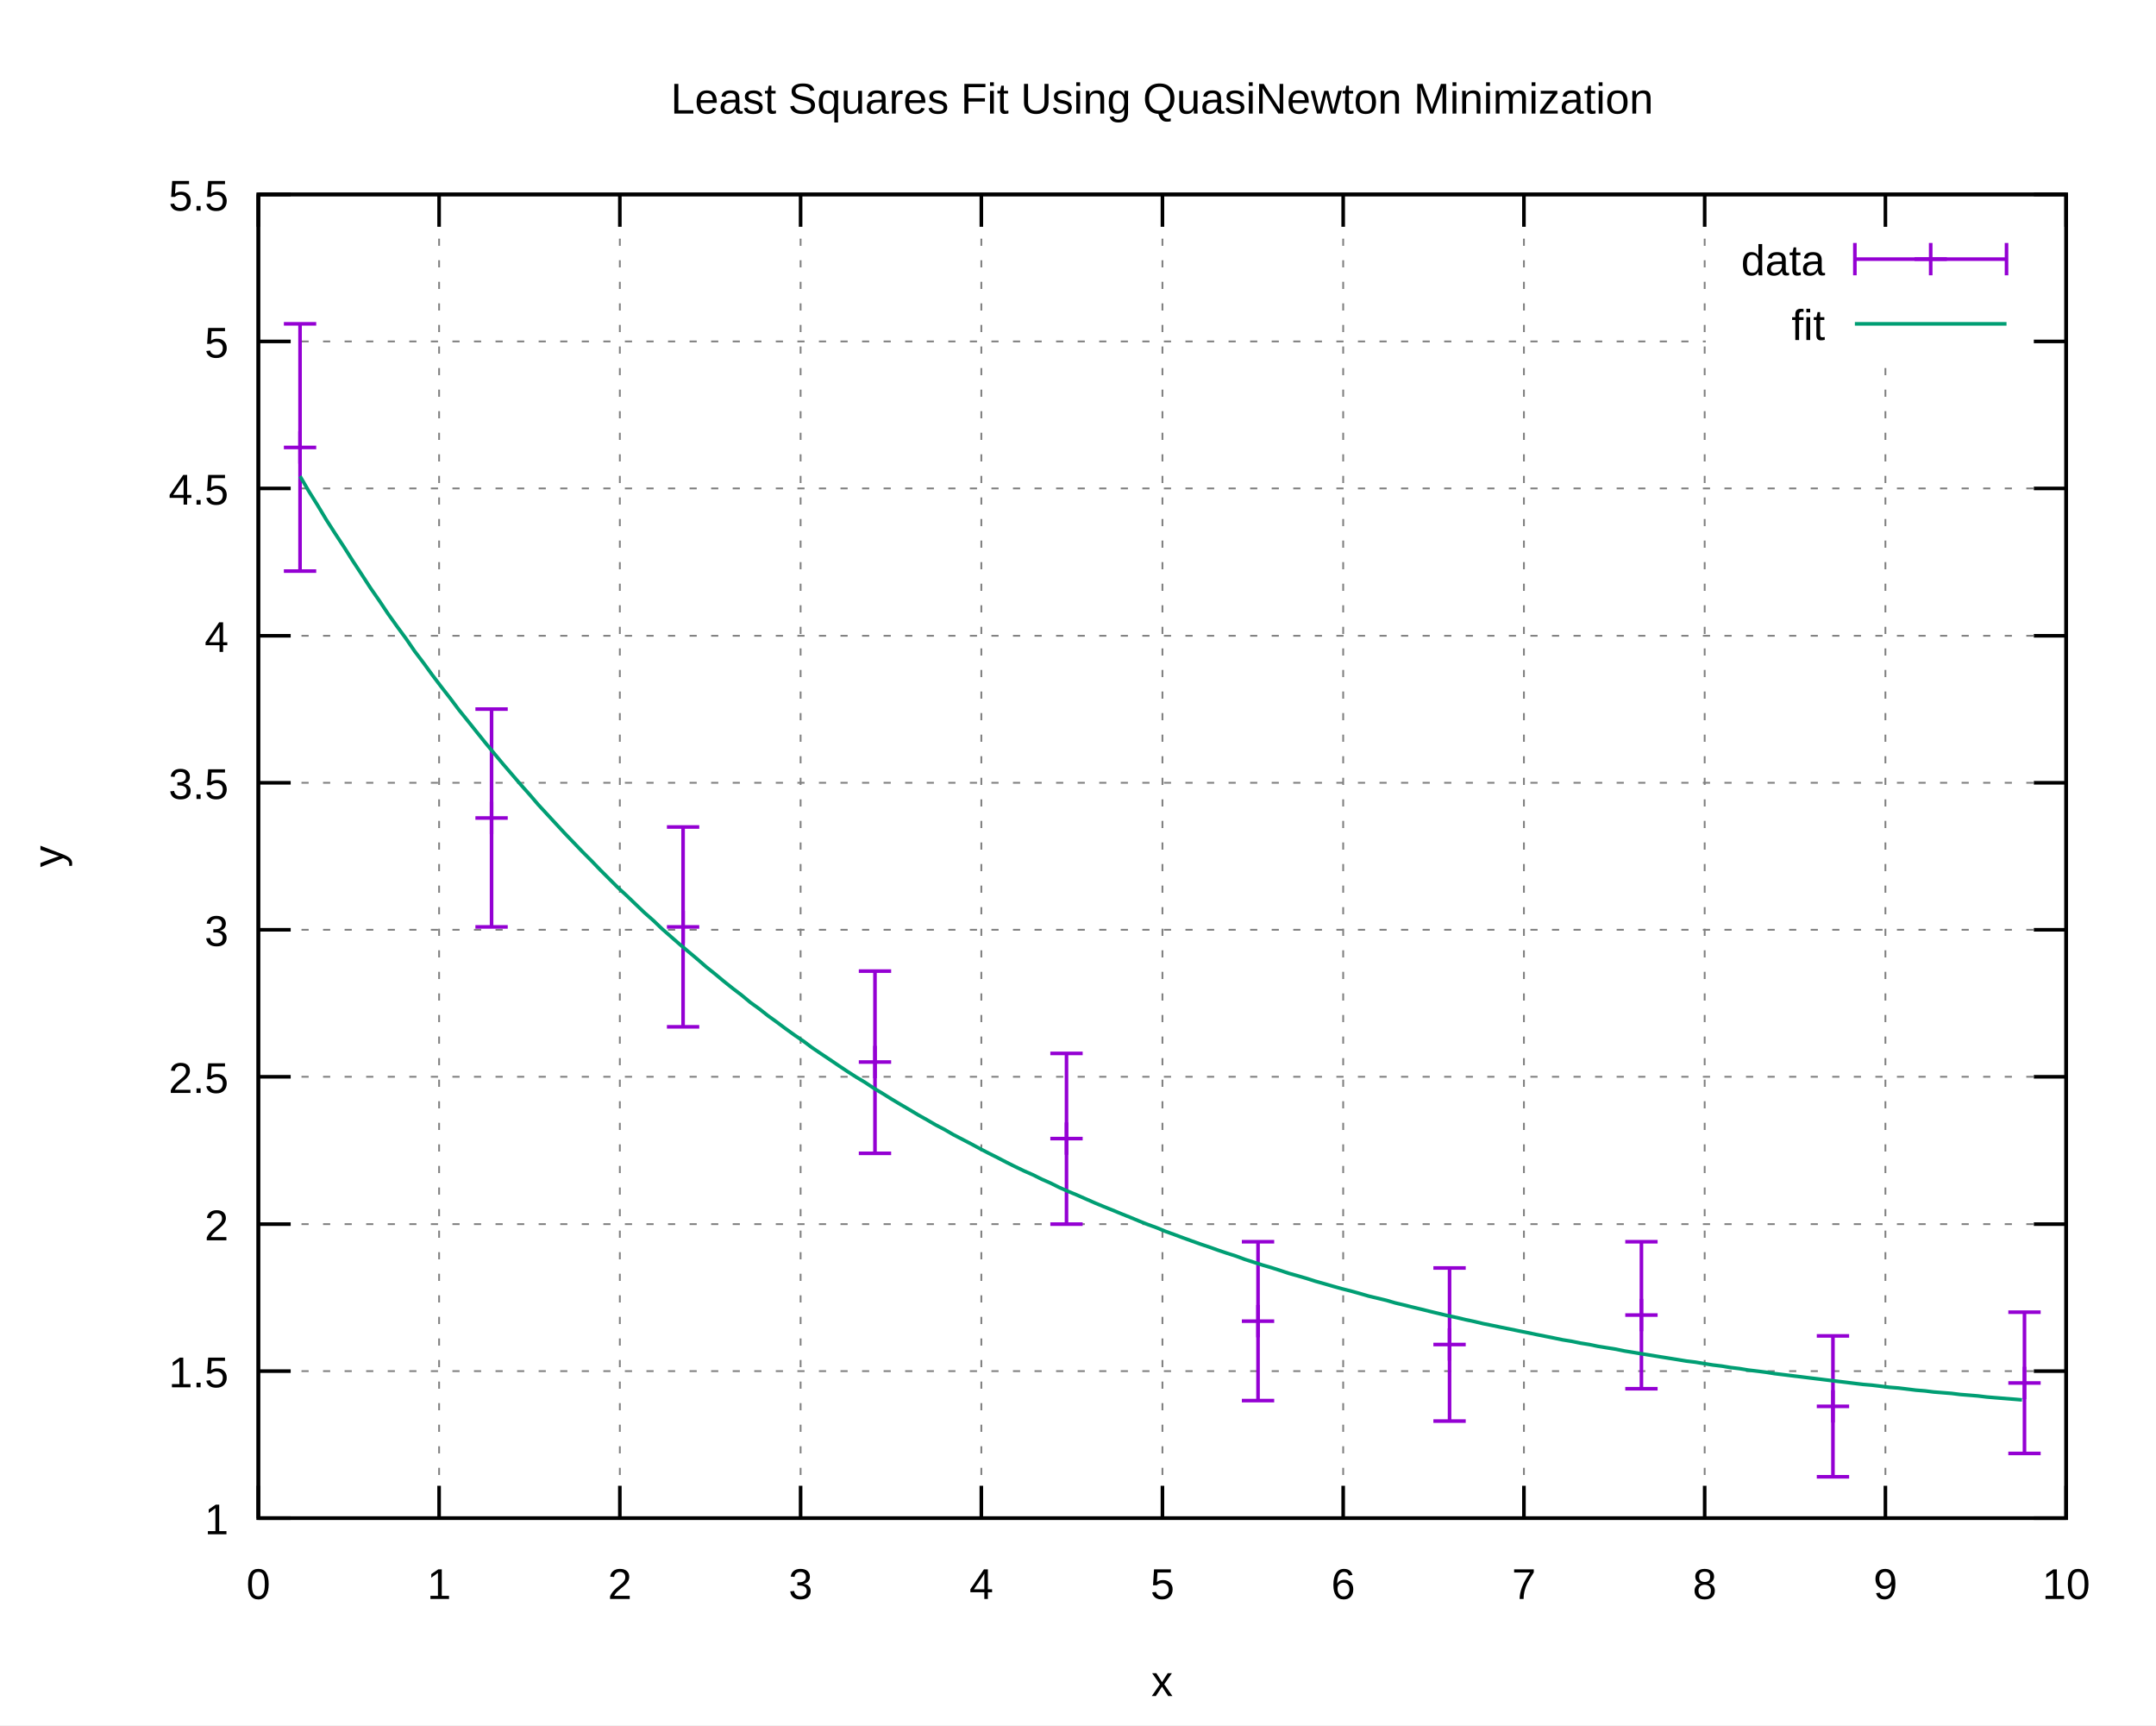
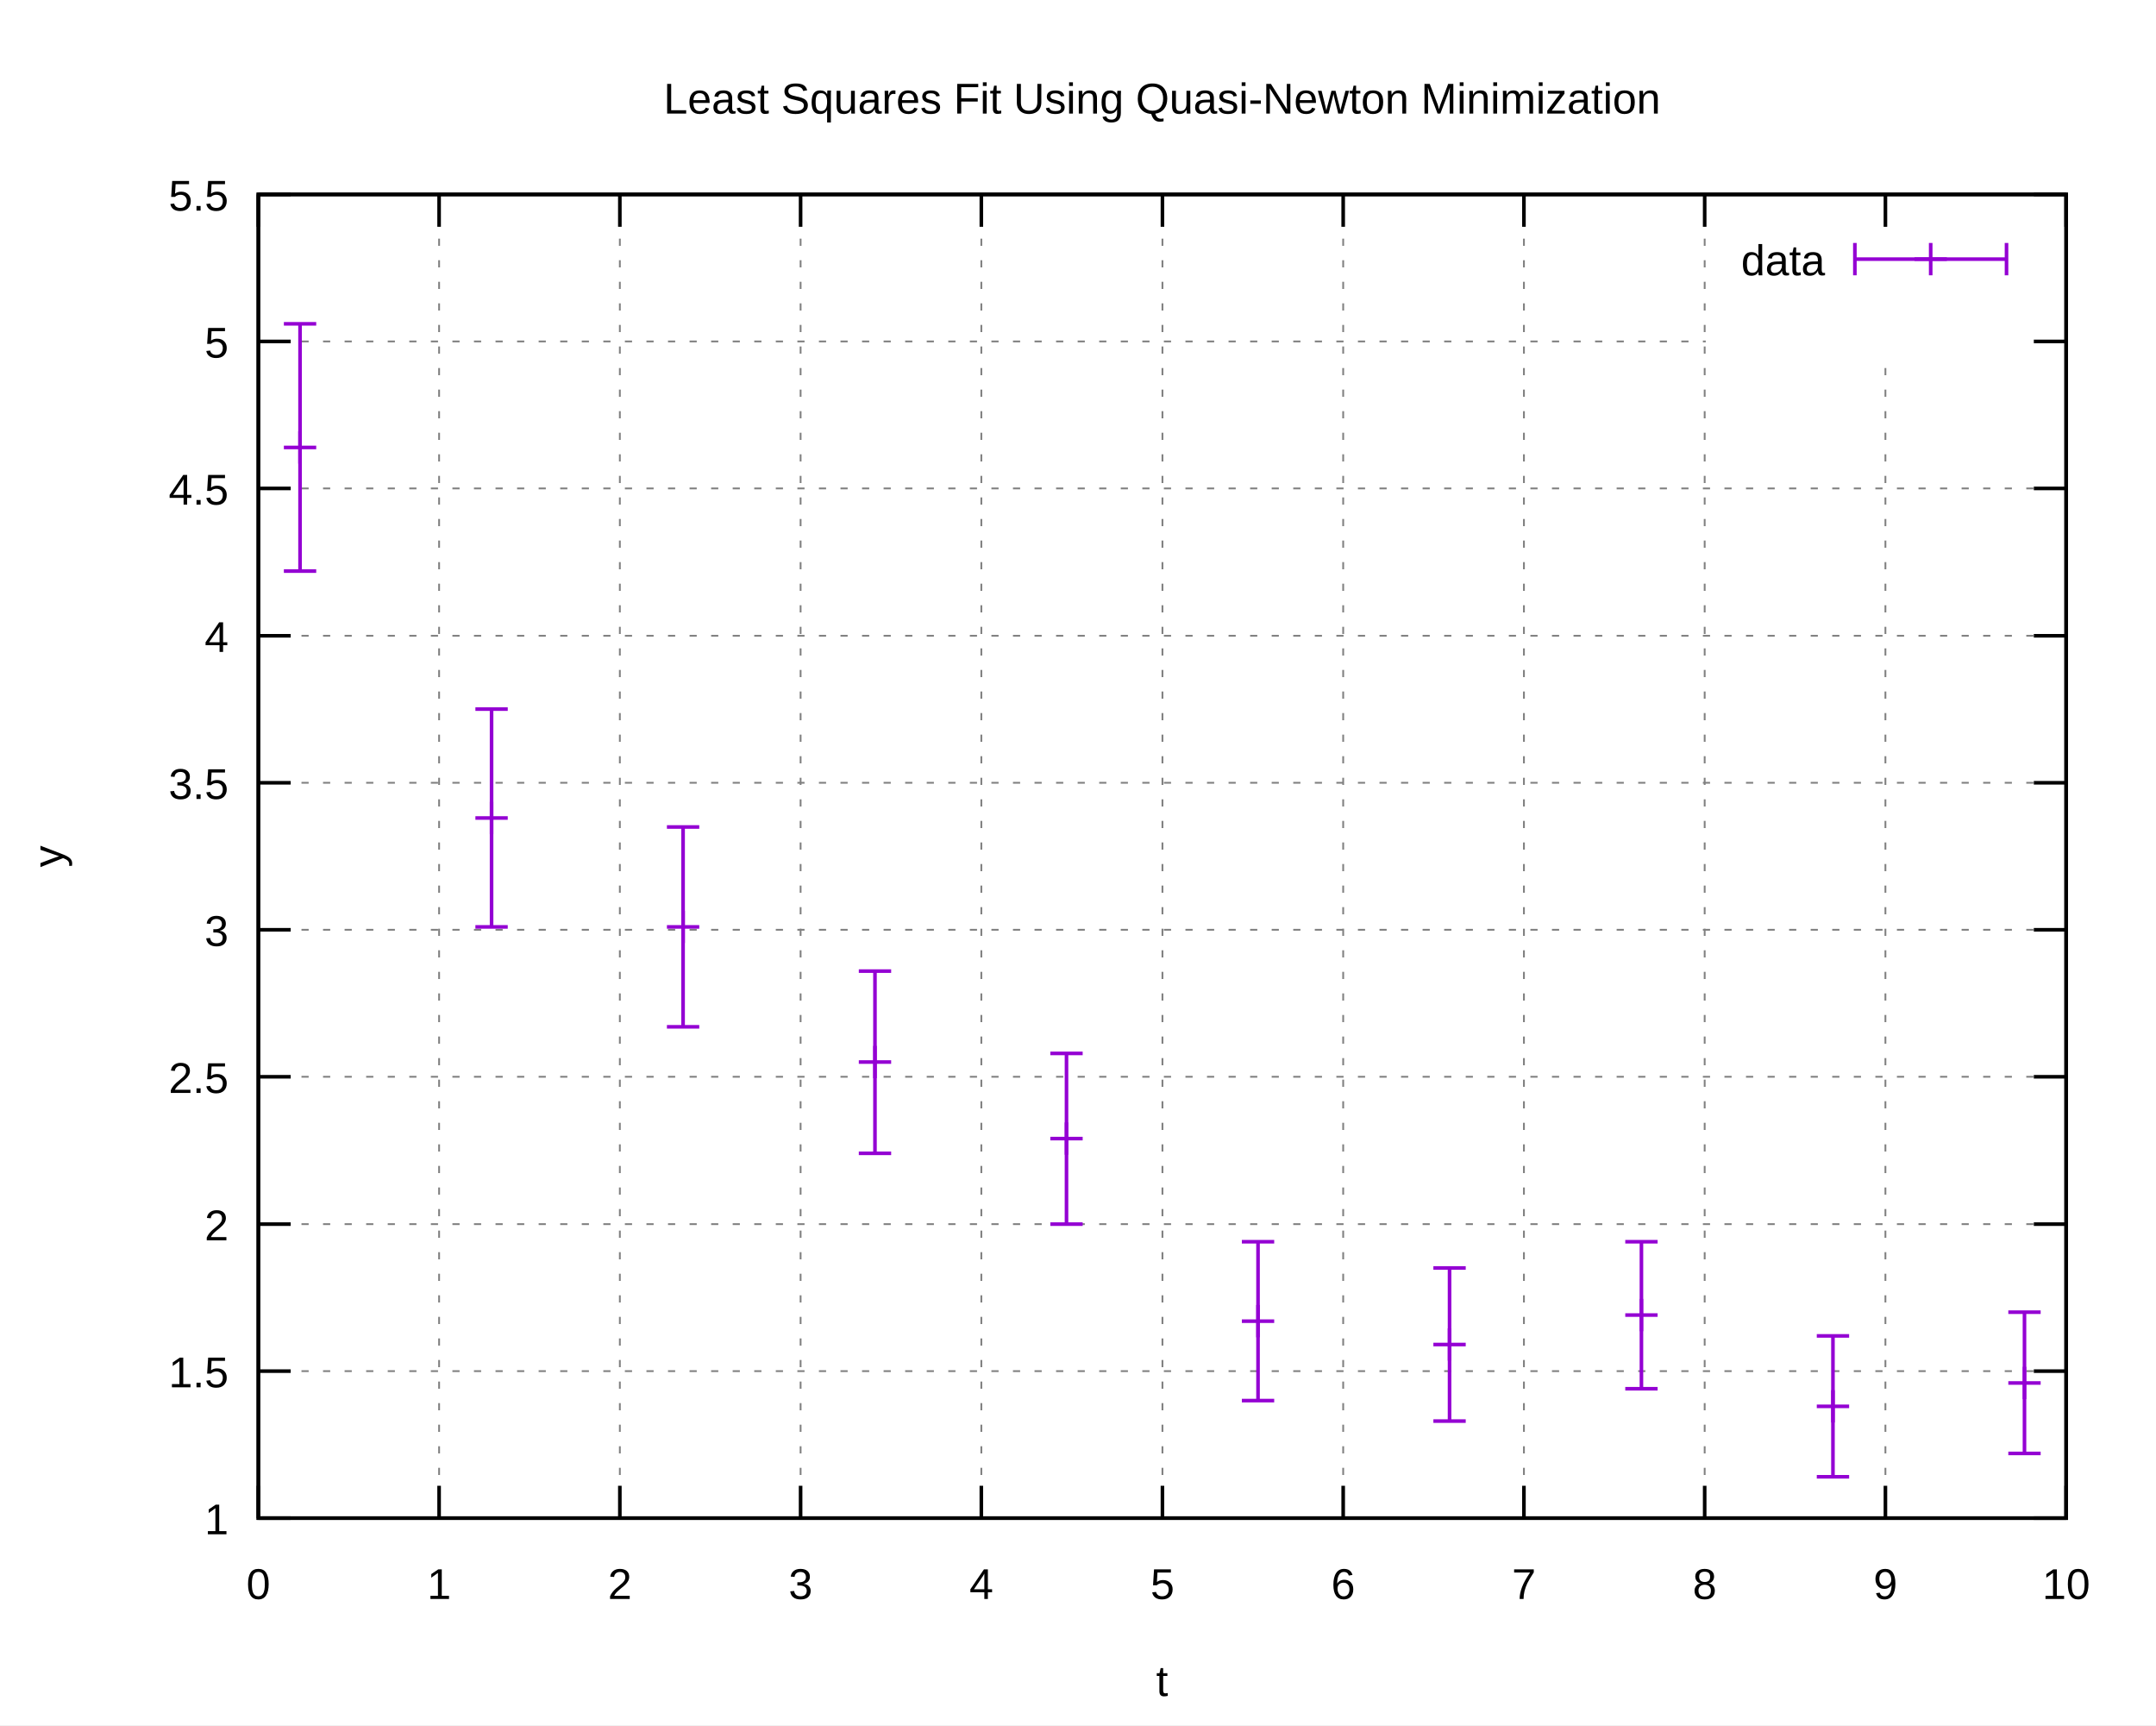
<svg xmlns="http://www.w3.org/2000/svg" xmlns:xlink="http://www.w3.org/1999/xlink" width="600" height="480" viewBox="0 0 600 480">
  <g id="gnuplot_canvas">
    <rect x="0" y="0" width="600" height="480" fill="#ffffff" />
    <defs>
      <circle id="gpDot" r="0.5" stroke-width="0.5" />
      <path id="gpPt0" stroke-width="0.222" stroke="currentColor" d="M-1,0 h2 M0,-1 v2" />
      <path id="gpPt1" stroke-width="0.222" stroke="currentColor" d="M-1,-1 L1,1 M1,-1 L-1,1" />
      <path id="gpPt2" stroke-width="0.222" stroke="currentColor" d="M-1,0 L1,0 M0,-1 L0,1 M-1,-1 L1,1 M-1,1 L1,-1" />
      <rect id="gpPt3" stroke-width="0.222" stroke="currentColor" x="-1" y="-1" width="2" height="2" />
      <rect id="gpPt4" stroke-width="0.222" stroke="currentColor" fill="currentColor" x="-1" y="-1" width="2" height="2" />
      <circle id="gpPt5" stroke-width="0.222" stroke="currentColor" cx="0" cy="0" r="1" />
      <use xlink:href="#gpPt5" id="gpPt6" fill="currentColor" stroke="none" />
      <path id="gpPt7" stroke-width="0.222" stroke="currentColor" d="M0,-1.33 L-1.33,0.67 L1.33,0.67 z" />
      <use xlink:href="#gpPt7" id="gpPt8" fill="currentColor" stroke="none" />
      <use xlink:href="#gpPt7" id="gpPt9" stroke="currentColor" transform="rotate(180)" />
      <use xlink:href="#gpPt9" id="gpPt10" fill="currentColor" stroke="none" />
      <use xlink:href="#gpPt3" id="gpPt11" stroke="currentColor" transform="rotate(45)" />
      <use xlink:href="#gpPt11" id="gpPt12" fill="currentColor" stroke="none" />
      <path id="gpPt13" stroke-width="0.222" stroke="currentColor" d="M0,1.330 L1.265,0.411 L0.782,-1.067 L-0.782,-1.076 L-1.265,0.411 z" />
      <use xlink:href="#gpPt13" id="gpPt14" fill="currentColor" stroke="none" />
      <filter id="textbox" filterUnits="objectBoundingBox" x="0" y="0" height="1" width="1">
        <feFlood flood-color="#FFFFFF" flood-opacity="1" result="bgnd" />
        <feComposite in="SourceGraphic" in2="bgnd" operator="atop" />
      </filter>
      <filter id="greybox" filterUnits="objectBoundingBox" x="0" y="0" height="1" width="1">
        <feFlood flood-color="lightgrey" flood-opacity="1" result="grey" />
        <feComposite in="SourceGraphic" in2="grey" operator="atop" />
      </filter>
    </defs>
    <g fill="none" color="#FFFFFF" stroke="currentColor" stroke-width="1.00" stroke-linecap="butt" stroke-linejoin="miter">
</g>
    <g fill="none" color="black" stroke="currentColor" stroke-width="1.00" stroke-linecap="butt" stroke-linejoin="miter">
</g>
    <g fill="none" color="black" stroke="black" stroke-width="0.50" stroke-linecap="butt" stroke-linejoin="miter">
</g>
    <g fill="none" color="gray" stroke="currentColor" stroke-width="0.50" stroke-linecap="butt" stroke-linejoin="miter">
      <path stroke="gray" stroke-dasharray="2,4" class="gridline" d="M71.9,422.4 L575.0,422.4  " />
    </g>
    <g fill="none" color="gray" stroke="gray" stroke-width="1.00" stroke-linecap="butt" stroke-linejoin="miter">
</g>
    <g fill="none" color="black" stroke="currentColor" stroke-width="1.00" stroke-linecap="butt" stroke-linejoin="miter">
      <path stroke="black" d="M71.9,422.4 L80.9,422.4 M575.0,422.4 L566.0,422.4  " />
      <g transform="translate(63.6,426.9)" stroke="none" fill="black" font-family="Arial" font-size="12.00" text-anchor="end">
        <text>
          <tspan font-family="Arial"> 1</tspan>
        </text>
      </g>
    </g>
    <g fill="none" color="black" stroke="currentColor" stroke-width="1.00" stroke-linecap="butt" stroke-linejoin="miter">
</g>
    <g fill="none" color="black" stroke="black" stroke-width="0.50" stroke-linecap="butt" stroke-linejoin="miter">
</g>
    <g fill="none" color="gray" stroke="currentColor" stroke-width="0.50" stroke-linecap="butt" stroke-linejoin="miter">
      <path stroke="gray" stroke-dasharray="2,4" class="gridline" d="M71.9,381.5 L575.0,381.5  " />
    </g>
    <g fill="none" color="gray" stroke="gray" stroke-width="1.00" stroke-linecap="butt" stroke-linejoin="miter">
</g>
    <g fill="none" color="black" stroke="currentColor" stroke-width="1.00" stroke-linecap="butt" stroke-linejoin="miter">
      <path stroke="black" d="M71.9,381.5 L80.9,381.5 M575.0,381.5 L566.0,381.5  " />
      <g transform="translate(63.6,386.0)" stroke="none" fill="black" font-family="Arial" font-size="12.00" text-anchor="end">
        <text>
          <tspan font-family="Arial"> 1.5</tspan>
        </text>
      </g>
    </g>
    <g fill="none" color="black" stroke="currentColor" stroke-width="1.00" stroke-linecap="butt" stroke-linejoin="miter">
</g>
    <g fill="none" color="black" stroke="black" stroke-width="0.50" stroke-linecap="butt" stroke-linejoin="miter">
</g>
    <g fill="none" color="gray" stroke="currentColor" stroke-width="0.50" stroke-linecap="butt" stroke-linejoin="miter">
      <path stroke="gray" stroke-dasharray="2,4" class="gridline" d="M71.9,340.6 L575.0,340.6  " />
    </g>
    <g fill="none" color="gray" stroke="gray" stroke-width="1.00" stroke-linecap="butt" stroke-linejoin="miter">
</g>
    <g fill="none" color="black" stroke="currentColor" stroke-width="1.00" stroke-linecap="butt" stroke-linejoin="miter">
      <path stroke="black" d="M71.9,340.6 L80.9,340.6 M575.0,340.6 L566.0,340.6  " />
      <g transform="translate(63.6,345.1)" stroke="none" fill="black" font-family="Arial" font-size="12.00" text-anchor="end">
        <text>
          <tspan font-family="Arial"> 2</tspan>
        </text>
      </g>
    </g>
    <g fill="none" color="black" stroke="currentColor" stroke-width="1.00" stroke-linecap="butt" stroke-linejoin="miter">
</g>
    <g fill="none" color="black" stroke="black" stroke-width="0.50" stroke-linecap="butt" stroke-linejoin="miter">
</g>
    <g fill="none" color="gray" stroke="currentColor" stroke-width="0.50" stroke-linecap="butt" stroke-linejoin="miter">
      <path stroke="gray" stroke-dasharray="2,4" class="gridline" d="M71.9,299.6 L575.0,299.6  " />
    </g>
    <g fill="none" color="gray" stroke="gray" stroke-width="1.00" stroke-linecap="butt" stroke-linejoin="miter">
</g>
    <g fill="none" color="black" stroke="currentColor" stroke-width="1.00" stroke-linecap="butt" stroke-linejoin="miter">
      <path stroke="black" d="M71.9,299.6 L80.9,299.6 M575.0,299.6 L566.0,299.6  " />
      <g transform="translate(63.6,304.1)" stroke="none" fill="black" font-family="Arial" font-size="12.00" text-anchor="end">
        <text>
          <tspan font-family="Arial"> 2.5</tspan>
        </text>
      </g>
    </g>
    <g fill="none" color="black" stroke="currentColor" stroke-width="1.00" stroke-linecap="butt" stroke-linejoin="miter">
</g>
    <g fill="none" color="black" stroke="black" stroke-width="0.50" stroke-linecap="butt" stroke-linejoin="miter">
</g>
    <g fill="none" color="gray" stroke="currentColor" stroke-width="0.50" stroke-linecap="butt" stroke-linejoin="miter">
      <path stroke="gray" stroke-dasharray="2,4" class="gridline" d="M71.9,258.7 L575.0,258.7  " />
    </g>
    <g fill="none" color="gray" stroke="gray" stroke-width="1.00" stroke-linecap="butt" stroke-linejoin="miter">
</g>
    <g fill="none" color="black" stroke="currentColor" stroke-width="1.00" stroke-linecap="butt" stroke-linejoin="miter">
      <path stroke="black" d="M71.9,258.7 L80.9,258.7 M575.0,258.7 L566.0,258.7  " />
      <g transform="translate(63.6,263.2)" stroke="none" fill="black" font-family="Arial" font-size="12.00" text-anchor="end">
        <text>
          <tspan font-family="Arial"> 3</tspan>
        </text>
      </g>
    </g>
    <g fill="none" color="black" stroke="currentColor" stroke-width="1.00" stroke-linecap="butt" stroke-linejoin="miter">
</g>
    <g fill="none" color="black" stroke="black" stroke-width="0.50" stroke-linecap="butt" stroke-linejoin="miter">
</g>
    <g fill="none" color="gray" stroke="currentColor" stroke-width="0.50" stroke-linecap="butt" stroke-linejoin="miter">
      <path stroke="gray" stroke-dasharray="2,4" class="gridline" d="M71.9,217.8 L575.0,217.8  " />
    </g>
    <g fill="none" color="gray" stroke="gray" stroke-width="1.00" stroke-linecap="butt" stroke-linejoin="miter">
</g>
    <g fill="none" color="black" stroke="currentColor" stroke-width="1.00" stroke-linecap="butt" stroke-linejoin="miter">
      <path stroke="black" d="M71.9,217.8 L80.9,217.8 M575.0,217.8 L566.0,217.8  " />
      <g transform="translate(63.6,222.3)" stroke="none" fill="black" font-family="Arial" font-size="12.00" text-anchor="end">
        <text>
          <tspan font-family="Arial"> 3.5</tspan>
        </text>
      </g>
    </g>
    <g fill="none" color="black" stroke="currentColor" stroke-width="1.00" stroke-linecap="butt" stroke-linejoin="miter">
</g>
    <g fill="none" color="black" stroke="black" stroke-width="0.50" stroke-linecap="butt" stroke-linejoin="miter">
</g>
    <g fill="none" color="gray" stroke="currentColor" stroke-width="0.50" stroke-linecap="butt" stroke-linejoin="miter">
      <path stroke="gray" stroke-dasharray="2,4" class="gridline" d="M71.9,176.9 L575.0,176.9  " />
    </g>
    <g fill="none" color="gray" stroke="gray" stroke-width="1.00" stroke-linecap="butt" stroke-linejoin="miter">
</g>
    <g fill="none" color="black" stroke="currentColor" stroke-width="1.00" stroke-linecap="butt" stroke-linejoin="miter">
      <path stroke="black" d="M71.9,176.9 L80.9,176.9 M575.0,176.9 L566.0,176.9  " />
      <g transform="translate(63.6,181.4)" stroke="none" fill="black" font-family="Arial" font-size="12.00" text-anchor="end">
        <text>
          <tspan font-family="Arial"> 4</tspan>
        </text>
      </g>
    </g>
    <g fill="none" color="black" stroke="currentColor" stroke-width="1.00" stroke-linecap="butt" stroke-linejoin="miter">
</g>
    <g fill="none" color="black" stroke="black" stroke-width="0.50" stroke-linecap="butt" stroke-linejoin="miter">
</g>
    <g fill="none" color="gray" stroke="currentColor" stroke-width="0.50" stroke-linecap="butt" stroke-linejoin="miter">
      <path stroke="gray" stroke-dasharray="2,4" class="gridline" d="M71.9,135.9 L575.0,135.9  " />
    </g>
    <g fill="none" color="gray" stroke="gray" stroke-width="1.00" stroke-linecap="butt" stroke-linejoin="miter">
</g>
    <g fill="none" color="black" stroke="currentColor" stroke-width="1.00" stroke-linecap="butt" stroke-linejoin="miter">
      <path stroke="black" d="M71.9,135.9 L80.9,135.9 M575.0,135.9 L566.0,135.9  " />
      <g transform="translate(63.6,140.4)" stroke="none" fill="black" font-family="Arial" font-size="12.00" text-anchor="end">
        <text>
          <tspan font-family="Arial"> 4.5</tspan>
        </text>
      </g>
    </g>
    <g fill="none" color="black" stroke="currentColor" stroke-width="1.00" stroke-linecap="butt" stroke-linejoin="miter">
</g>
    <g fill="none" color="black" stroke="black" stroke-width="0.50" stroke-linecap="butt" stroke-linejoin="miter">
</g>
    <g fill="none" color="gray" stroke="currentColor" stroke-width="0.50" stroke-linecap="butt" stroke-linejoin="miter">
      <path stroke="gray" stroke-dasharray="2,4" class="gridline" d="M71.9,95.0 L474.7,95.0 M566.7,95.0 L575.0,95.0  " />
    </g>
    <g fill="none" color="gray" stroke="gray" stroke-width="1.00" stroke-linecap="butt" stroke-linejoin="miter">
</g>
    <g fill="none" color="black" stroke="currentColor" stroke-width="1.00" stroke-linecap="butt" stroke-linejoin="miter">
      <path stroke="black" d="M71.9,95.0 L80.9,95.0 M575.0,95.0 L566.0,95.0  " />
      <g transform="translate(63.6,99.5)" stroke="none" fill="black" font-family="Arial" font-size="12.00" text-anchor="end">
        <text>
          <tspan font-family="Arial"> 5</tspan>
        </text>
      </g>
    </g>
    <g fill="none" color="black" stroke="currentColor" stroke-width="1.00" stroke-linecap="butt" stroke-linejoin="miter">
</g>
    <g fill="none" color="black" stroke="black" stroke-width="0.50" stroke-linecap="butt" stroke-linejoin="miter">
</g>
    <g fill="none" color="gray" stroke="currentColor" stroke-width="0.50" stroke-linecap="butt" stroke-linejoin="miter">
      <path stroke="gray" stroke-dasharray="2,4" class="gridline" d="M71.9,54.1 L575.0,54.1  " />
    </g>
    <g fill="none" color="gray" stroke="gray" stroke-width="1.00" stroke-linecap="butt" stroke-linejoin="miter">
</g>
    <g fill="none" color="black" stroke="currentColor" stroke-width="1.00" stroke-linecap="butt" stroke-linejoin="miter">
      <path stroke="black" d="M71.9,54.1 L80.9,54.1 M575.0,54.1 L566.0,54.1  " />
      <g transform="translate(63.6,58.6)" stroke="none" fill="black" font-family="Arial" font-size="12.00" text-anchor="end">
        <text>
          <tspan font-family="Arial"> 5.5</tspan>
        </text>
      </g>
    </g>
    <g fill="none" color="black" stroke="currentColor" stroke-width="1.00" stroke-linecap="butt" stroke-linejoin="miter">
</g>
    <g fill="none" color="black" stroke="black" stroke-width="0.50" stroke-linecap="butt" stroke-linejoin="miter">
</g>
    <g fill="none" color="gray" stroke="currentColor" stroke-width="0.50" stroke-linecap="butt" stroke-linejoin="miter">
      <path stroke="gray" stroke-dasharray="2,4" class="gridline" d="M71.9,422.4 L71.9,54.1  " />
    </g>
    <g fill="none" color="gray" stroke="gray" stroke-width="1.00" stroke-linecap="butt" stroke-linejoin="miter">
</g>
    <g fill="none" color="black" stroke="currentColor" stroke-width="1.00" stroke-linecap="butt" stroke-linejoin="miter">
      <path stroke="black" d="M71.9,422.4 L71.9,413.4 M71.9,54.1 L71.9,63.1  " />
      <g transform="translate(71.9,444.9)" stroke="none" fill="black" font-family="Arial" font-size="12.00" text-anchor="middle">
        <text>
          <tspan font-family="Arial"> 0</tspan>
        </text>
      </g>
    </g>
    <g fill="none" color="black" stroke="currentColor" stroke-width="1.00" stroke-linecap="butt" stroke-linejoin="miter">
</g>
    <g fill="none" color="black" stroke="black" stroke-width="0.50" stroke-linecap="butt" stroke-linejoin="miter">
</g>
    <g fill="none" color="gray" stroke="currentColor" stroke-width="0.50" stroke-linecap="butt" stroke-linejoin="miter">
      <path stroke="gray" stroke-dasharray="2,4" class="gridline" d="M122.2,422.4 L122.2,54.1  " />
    </g>
    <g fill="none" color="gray" stroke="gray" stroke-width="1.00" stroke-linecap="butt" stroke-linejoin="miter">
</g>
    <g fill="none" color="black" stroke="currentColor" stroke-width="1.00" stroke-linecap="butt" stroke-linejoin="miter">
      <path stroke="black" d="M122.2,422.4 L122.2,413.4 M122.2,54.1 L122.2,63.1  " />
      <g transform="translate(122.2,444.9)" stroke="none" fill="black" font-family="Arial" font-size="12.00" text-anchor="middle">
        <text>
          <tspan font-family="Arial"> 1</tspan>
        </text>
      </g>
    </g>
    <g fill="none" color="black" stroke="currentColor" stroke-width="1.00" stroke-linecap="butt" stroke-linejoin="miter">
</g>
    <g fill="none" color="black" stroke="black" stroke-width="0.50" stroke-linecap="butt" stroke-linejoin="miter">
</g>
    <g fill="none" color="gray" stroke="currentColor" stroke-width="0.50" stroke-linecap="butt" stroke-linejoin="miter">
      <path stroke="gray" stroke-dasharray="2,4" class="gridline" d="M172.5,422.4 L172.5,54.1  " />
    </g>
    <g fill="none" color="gray" stroke="gray" stroke-width="1.00" stroke-linecap="butt" stroke-linejoin="miter">
</g>
    <g fill="none" color="black" stroke="currentColor" stroke-width="1.00" stroke-linecap="butt" stroke-linejoin="miter">
      <path stroke="black" d="M172.5,422.4 L172.5,413.4 M172.5,54.1 L172.5,63.1  " />
      <g transform="translate(172.5,444.9)" stroke="none" fill="black" font-family="Arial" font-size="12.00" text-anchor="middle">
        <text>
          <tspan font-family="Arial"> 2</tspan>
        </text>
      </g>
    </g>
    <g fill="none" color="black" stroke="currentColor" stroke-width="1.00" stroke-linecap="butt" stroke-linejoin="miter">
</g>
    <g fill="none" color="black" stroke="black" stroke-width="0.50" stroke-linecap="butt" stroke-linejoin="miter">
</g>
    <g fill="none" color="gray" stroke="currentColor" stroke-width="0.50" stroke-linecap="butt" stroke-linejoin="miter">
      <path stroke="gray" stroke-dasharray="2,4" class="gridline" d="M222.8,422.4 L222.8,54.1  " />
    </g>
    <g fill="none" color="gray" stroke="gray" stroke-width="1.00" stroke-linecap="butt" stroke-linejoin="miter">
</g>
    <g fill="none" color="black" stroke="currentColor" stroke-width="1.00" stroke-linecap="butt" stroke-linejoin="miter">
      <path stroke="black" d="M222.8,422.4 L222.8,413.4 M222.8,54.1 L222.8,63.1  " />
      <g transform="translate(222.8,444.9)" stroke="none" fill="black" font-family="Arial" font-size="12.00" text-anchor="middle">
        <text>
          <tspan font-family="Arial"> 3</tspan>
        </text>
      </g>
    </g>
    <g fill="none" color="black" stroke="currentColor" stroke-width="1.00" stroke-linecap="butt" stroke-linejoin="miter">
</g>
    <g fill="none" color="black" stroke="black" stroke-width="0.50" stroke-linecap="butt" stroke-linejoin="miter">
</g>
    <g fill="none" color="gray" stroke="currentColor" stroke-width="0.50" stroke-linecap="butt" stroke-linejoin="miter">
      <path stroke="gray" stroke-dasharray="2,4" class="gridline" d="M273.1,422.4 L273.1,54.1  " />
    </g>
    <g fill="none" color="gray" stroke="gray" stroke-width="1.00" stroke-linecap="butt" stroke-linejoin="miter">
</g>
    <g fill="none" color="black" stroke="currentColor" stroke-width="1.00" stroke-linecap="butt" stroke-linejoin="miter">
      <path stroke="black" d="M273.1,422.4 L273.1,413.4 M273.1,54.1 L273.1,63.1  " />
      <g transform="translate(273.1,444.9)" stroke="none" fill="black" font-family="Arial" font-size="12.00" text-anchor="middle">
        <text>
          <tspan font-family="Arial"> 4</tspan>
        </text>
      </g>
    </g>
    <g fill="none" color="black" stroke="currentColor" stroke-width="1.00" stroke-linecap="butt" stroke-linejoin="miter">
</g>
    <g fill="none" color="black" stroke="black" stroke-width="0.50" stroke-linecap="butt" stroke-linejoin="miter">
</g>
    <g fill="none" color="gray" stroke="currentColor" stroke-width="0.50" stroke-linecap="butt" stroke-linejoin="miter">
      <path stroke="gray" stroke-dasharray="2,4" class="gridline" d="M323.5,422.4 L323.5,54.1  " />
    </g>
    <g fill="none" color="gray" stroke="gray" stroke-width="1.00" stroke-linecap="butt" stroke-linejoin="miter">
</g>
    <g fill="none" color="black" stroke="currentColor" stroke-width="1.00" stroke-linecap="butt" stroke-linejoin="miter">
      <path stroke="black" d="M323.5,422.4 L323.5,413.4 M323.5,54.1 L323.5,63.1  " />
      <g transform="translate(323.5,444.9)" stroke="none" fill="black" font-family="Arial" font-size="12.00" text-anchor="middle">
        <text>
          <tspan font-family="Arial"> 5</tspan>
        </text>
      </g>
    </g>
    <g fill="none" color="black" stroke="currentColor" stroke-width="1.00" stroke-linecap="butt" stroke-linejoin="miter">
</g>
    <g fill="none" color="black" stroke="black" stroke-width="0.50" stroke-linecap="butt" stroke-linejoin="miter">
</g>
    <g fill="none" color="gray" stroke="currentColor" stroke-width="0.50" stroke-linecap="butt" stroke-linejoin="miter">
      <path stroke="gray" stroke-dasharray="2,4" class="gridline" d="M373.8,422.4 L373.8,54.1  " />
    </g>
    <g fill="none" color="gray" stroke="gray" stroke-width="1.00" stroke-linecap="butt" stroke-linejoin="miter">
</g>
    <g fill="none" color="black" stroke="currentColor" stroke-width="1.00" stroke-linecap="butt" stroke-linejoin="miter">
      <path stroke="black" d="M373.8,422.4 L373.8,413.4 M373.8,54.1 L373.8,63.1  " />
      <g transform="translate(373.8,444.9)" stroke="none" fill="black" font-family="Arial" font-size="12.00" text-anchor="middle">
        <text>
          <tspan font-family="Arial"> 6</tspan>
        </text>
      </g>
    </g>
    <g fill="none" color="black" stroke="currentColor" stroke-width="1.00" stroke-linecap="butt" stroke-linejoin="miter">
</g>
    <g fill="none" color="black" stroke="black" stroke-width="0.50" stroke-linecap="butt" stroke-linejoin="miter">
</g>
    <g fill="none" color="gray" stroke="currentColor" stroke-width="0.50" stroke-linecap="butt" stroke-linejoin="miter">
      <path stroke="gray" stroke-dasharray="2,4" class="gridline" d="M424.1,422.4 L424.1,54.1  " />
    </g>
    <g fill="none" color="gray" stroke="gray" stroke-width="1.00" stroke-linecap="butt" stroke-linejoin="miter">
</g>
    <g fill="none" color="black" stroke="currentColor" stroke-width="1.00" stroke-linecap="butt" stroke-linejoin="miter">
      <path stroke="black" d="M424.1,422.4 L424.1,413.4 M424.1,54.1 L424.1,63.1  " />
      <g transform="translate(424.1,444.9)" stroke="none" fill="black" font-family="Arial" font-size="12.00" text-anchor="middle">
        <text>
          <tspan font-family="Arial"> 7</tspan>
        </text>
      </g>
    </g>
    <g fill="none" color="black" stroke="currentColor" stroke-width="1.00" stroke-linecap="butt" stroke-linejoin="miter">
</g>
    <g fill="none" color="black" stroke="black" stroke-width="0.50" stroke-linecap="butt" stroke-linejoin="miter">
</g>
    <g fill="none" color="gray" stroke="currentColor" stroke-width="0.50" stroke-linecap="butt" stroke-linejoin="miter">
      <path stroke="gray" stroke-dasharray="2,4" class="gridline" d="M474.4,422.4 L474.4,54.1  " />
    </g>
    <g fill="none" color="gray" stroke="gray" stroke-width="1.00" stroke-linecap="butt" stroke-linejoin="miter">
</g>
    <g fill="none" color="black" stroke="currentColor" stroke-width="1.00" stroke-linecap="butt" stroke-linejoin="miter">
      <path stroke="black" d="M474.4,422.4 L474.4,413.4 M474.4,54.1 L474.4,63.1  " />
      <g transform="translate(474.4,444.9)" stroke="none" fill="black" font-family="Arial" font-size="12.00" text-anchor="middle">
        <text>
          <tspan font-family="Arial"> 8</tspan>
        </text>
      </g>
    </g>
    <g fill="none" color="black" stroke="currentColor" stroke-width="1.00" stroke-linecap="butt" stroke-linejoin="miter">
</g>
    <g fill="none" color="black" stroke="black" stroke-width="0.50" stroke-linecap="butt" stroke-linejoin="miter">
</g>
    <g fill="none" color="gray" stroke="currentColor" stroke-width="0.50" stroke-linecap="butt" stroke-linejoin="miter">
      <path stroke="gray" stroke-dasharray="2,4" class="gridline" d="M524.7,422.4 L524.7,99.1 M524.7,63.1 L524.7,54.1  " />
    </g>
    <g fill="none" color="gray" stroke="gray" stroke-width="1.00" stroke-linecap="butt" stroke-linejoin="miter">
</g>
    <g fill="none" color="black" stroke="currentColor" stroke-width="1.00" stroke-linecap="butt" stroke-linejoin="miter">
      <path stroke="black" d="M524.7,422.4 L524.7,413.4 M524.7,54.1 L524.7,63.1  " />
      <g transform="translate(524.7,444.9)" stroke="none" fill="black" font-family="Arial" font-size="12.00" text-anchor="middle">
        <text>
          <tspan font-family="Arial"> 9</tspan>
        </text>
      </g>
    </g>
    <g fill="none" color="black" stroke="currentColor" stroke-width="1.00" stroke-linecap="butt" stroke-linejoin="miter">
</g>
    <g fill="none" color="black" stroke="black" stroke-width="0.50" stroke-linecap="butt" stroke-linejoin="miter">
</g>
    <g fill="none" color="gray" stroke="currentColor" stroke-width="0.50" stroke-linecap="butt" stroke-linejoin="miter">
      <path stroke="gray" stroke-dasharray="2,4" class="gridline" d="M575.0,422.4 L575.0,54.1  " />
    </g>
    <g fill="none" color="gray" stroke="gray" stroke-width="1.00" stroke-linecap="butt" stroke-linejoin="miter">
</g>
    <g fill="none" color="black" stroke="currentColor" stroke-width="1.00" stroke-linecap="butt" stroke-linejoin="miter">
      <path stroke="black" d="M575.0,422.4 L575.0,413.4 M575.0,54.1 L575.0,63.1  " />
      <g transform="translate(575.0,444.9)" stroke="none" fill="black" font-family="Arial" font-size="12.00" text-anchor="middle">
        <text>
          <tspan font-family="Arial"> 10</tspan>
        </text>
      </g>
    </g>
    <g fill="none" color="black" stroke="currentColor" stroke-width="1.00" stroke-linecap="butt" stroke-linejoin="miter">
</g>
    <g fill="none" color="black" stroke="currentColor" stroke-width="1.00" stroke-linecap="butt" stroke-linejoin="miter">
      <path stroke="black" d="M71.9,54.1 L71.9,422.4 L575.0,422.4 L575.0,54.1 L71.9,54.1 Z  " />
    </g>
    <g fill="none" color="black" stroke="currentColor" stroke-width="1.00" stroke-linecap="butt" stroke-linejoin="miter">
      <g transform="translate(17.6,238.3) rotate(270)" stroke="none" fill="black" font-family="Arial" font-size="12.00" text-anchor="middle">
        <text>
          <tspan font-family="Arial">y</tspan>
        </text>
      </g>
    </g>
    <g fill="none" color="black" stroke="currentColor" stroke-width="1.00" stroke-linecap="butt" stroke-linejoin="miter">
      <g transform="translate(323.4,471.9)" stroke="none" fill="black" font-family="Arial" font-size="12.00" text-anchor="middle">
        <text>
-           <tspan font-family="Arial">x</tspan>
+           <tspan font-family="Arial">t</tspan>
        </text>
      </g>
    </g>
    <g fill="none" color="black" stroke="currentColor" stroke-width="1.00" stroke-linecap="butt" stroke-linejoin="miter">
      <g transform="translate(323.4,31.6)" stroke="none" fill="black" font-family="Arial" font-size="12.00" text-anchor="middle">
        <text>
-           <tspan font-family="Arial">Least Squares Fit Using QuasiNewton Minimization</tspan>
+           <tspan font-family="Arial">Least Squares Fit Using Quasi-Newton Minimization</tspan>
        </text>
      </g>
    </g>
    <g id="gnuplot_plot_1">
      <g fill="none" color="black" stroke="currentColor" stroke-width="1.00" stroke-linecap="butt" stroke-linejoin="miter">
        <g transform="translate(507.9,76.6)" stroke="none" fill="black" font-family="Arial" font-size="12.00" text-anchor="end">
          <text>
            <tspan font-family="Arial">data</tspan>
          </text>
        </g>
      </g>
      <g fill="none" color="black" stroke="currentColor" stroke-width="1.00" stroke-linecap="butt" stroke-linejoin="miter">
        <path stroke="rgb(148,   0, 211)" d="M516.2,72.1 L558.4,72.1 M516.2,67.6 L516.2,76.6 M558.4,67.6 L558.4,76.6 M83.5,158.9 L83.5,90.1   M79.0,158.9 L88.0,158.9 M79.0,90.1 L88.0,90.1 M136.8,257.9 L136.8,197.3 M132.3,257.9 L141.3,257.9   M132.3,197.3 L141.3,197.3 M190.1,285.7 L190.1,230.1 M185.6,285.7 L194.6,285.7 M185.6,230.1 L194.6,230.1   M243.5,320.9 L243.5,270.2 M239.0,320.9 L248.0,320.9 M239.0,270.2 L248.0,270.2 M296.8,340.6 L296.8,293.1   M292.3,340.6 L301.3,340.6 M292.3,293.1 L301.3,293.1 M350.1,389.7 L350.1,345.5 M345.6,389.7 L354.6,389.7   M345.6,345.5 L354.6,345.5 M403.4,395.4 L403.4,352.8 M398.9,395.4 L407.9,395.4 M398.9,352.8 L407.9,352.8   M456.8,386.4 L456.8,345.5 M452.3,386.4 L461.3,386.4 M452.3,345.5 L461.3,345.5 M510.1,410.9 L510.1,371.7   M505.6,410.9 L514.6,410.9 M505.6,371.7 L514.6,371.7 M563.4,404.4 L563.4,365.1 M558.9,404.4 L567.9,404.4   M558.9,365.1 L567.9,365.1  " />
        <use xlink:href="#gpPt0" transform="translate(83.5,124.5) scale(4.50)" color="rgb(148,   0, 211)" />
        <use xlink:href="#gpPt0" transform="translate(136.8,227.6) scale(4.50)" color="rgb(148,   0, 211)" />
        <use xlink:href="#gpPt0" transform="translate(190.1,257.9) scale(4.50)" color="rgb(148,   0, 211)" />
        <use xlink:href="#gpPt0" transform="translate(243.5,295.5) scale(4.50)" color="rgb(148,   0, 211)" />
        <use xlink:href="#gpPt0" transform="translate(296.8,316.8) scale(4.50)" color="rgb(148,   0, 211)" />
        <use xlink:href="#gpPt0" transform="translate(350.1,367.6) scale(4.50)" color="rgb(148,   0, 211)" />
        <use xlink:href="#gpPt0" transform="translate(403.4,374.1) scale(4.50)" color="rgb(148,   0, 211)" />
        <use xlink:href="#gpPt0" transform="translate(456.8,365.9) scale(4.50)" color="rgb(148,   0, 211)" />
        <use xlink:href="#gpPt0" transform="translate(510.1,391.3) scale(4.50)" color="rgb(148,   0, 211)" />
        <use xlink:href="#gpPt0" transform="translate(563.4,384.8) scale(4.50)" color="rgb(148,   0, 211)" />
        <use xlink:href="#gpPt0" transform="translate(537.3,72.1) scale(4.50)" color="rgb(148,   0, 211)" />
      </g>
    </g>
    <g id="gnuplot_plot_2">
      <g fill="none" color="black" stroke="currentColor" stroke-width="1.00" stroke-linecap="butt" stroke-linejoin="miter">
-         <g transform="translate(507.9,94.6)" stroke="none" fill="black" font-family="Arial" font-size="12.00" text-anchor="end">
-           <text>
-             <tspan font-family="Arial">fit</tspan>
-           </text>
-         </g>
-       </g>
-       <g fill="none" color="black" stroke="currentColor" stroke-width="1.00" stroke-linecap="butt" stroke-linejoin="miter">
-         <path stroke="rgb(  0, 158, 115)" d="M516.2,90.1 L558.4,90.1 M83.5,132.5 L85.9,136.6 L88.4,140.6 L90.8,144.6 L93.3,148.5 L95.8,152.3   L98.2,156.1 L100.7,159.9 L103.1,163.6 L105.6,167.2 L108.0,170.8 L110.5,174.3 L113.0,177.7 L115.4,181.2   L117.9,184.5 L120.3,187.8 L122.8,191.1 L125.3,194.3 L127.7,197.5 L130.2,200.6 L132.6,203.6 L135.1,206.7   L137.5,209.6 L140.0,212.6 L142.5,215.5 L144.9,218.3 L147.4,221.1 L149.8,223.9 L152.3,226.6 L154.7,229.2   L157.2,231.9 L159.7,234.5 L162.1,237.0 L164.6,239.5 L167.0,242.0 L169.5,244.5 L171.9,246.9 L174.4,249.2   L176.9,251.6 L179.3,253.9 L181.8,256.1 L184.2,258.4 L186.7,260.6 L189.1,262.7 L191.6,264.8 L194.1,266.9   L196.5,269.0 L199.0,271.0 L201.4,273.0 L203.9,275.0 L206.4,276.9 L208.8,278.9 L211.3,280.7 L213.7,282.6   L216.2,284.4 L218.6,286.2 L221.1,288.0 L223.6,289.7 L226.0,291.5 L228.5,293.2 L230.9,294.8 L233.4,296.5   L235.8,298.1 L238.3,299.7 L240.8,301.2 L243.2,302.8 L245.7,304.3 L248.1,305.8 L250.6,307.3 L253.0,308.7   L255.5,310.2 L258.0,311.6 L260.4,313.0 L262.9,314.3 L265.3,315.7 L267.8,317.0 L270.3,318.3 L272.7,319.6   L275.2,320.9 L277.6,322.1 L280.1,323.4 L282.5,324.6 L285.0,325.8 L287.5,326.9 L289.9,328.1 L292.4,329.2   L294.8,330.4 L297.3,331.5 L299.7,332.5 L302.2,333.6 L304.7,334.7 L307.1,335.7 L309.6,336.7 L312.0,337.7   L314.5,338.7 L316.9,339.7 L319.4,340.7 L321.9,341.6 L324.3,342.6 L326.8,343.5 L329.2,344.4 L331.7,345.3   L334.2,346.2 L336.6,347.0 L339.1,347.9 L341.5,348.7 L344.0,349.5 L346.4,350.4 L348.9,351.2 L351.4,352.0   L353.8,352.7 L356.3,353.5 L358.7,354.3 L361.2,355.0 L363.6,355.7 L366.1,356.5 L368.6,357.2 L371.0,357.9   L373.5,358.6 L375.9,359.2 L378.4,359.9 L380.8,360.6 L383.3,361.2 L385.8,361.8 L388.2,362.5 L390.7,363.1   L393.1,363.7 L395.6,364.3 L398.0,364.9 L400.5,365.5 L403.0,366.1 L405.4,366.6 L407.9,367.2 L410.3,367.7   L412.8,368.3 L415.3,368.8 L417.7,369.3 L420.2,369.8 L422.6,370.3 L425.1,370.8 L427.5,371.3 L430.0,371.8   L432.5,372.3 L434.9,372.8 L437.4,373.2 L439.8,373.7 L442.3,374.1 L444.7,374.6 L447.2,375.0 L449.7,375.4   L452.1,375.9 L454.6,376.3 L457.0,376.7 L459.5,377.1 L461.9,377.5 L464.4,377.9 L466.9,378.3 L469.3,378.7   L471.8,379.0 L474.2,379.4 L476.7,379.8 L479.2,380.1 L481.6,380.5 L484.1,380.8 L486.5,381.2 L489.0,381.5   L491.4,381.8 L493.9,382.2 L496.4,382.5 L498.8,382.8 L501.3,383.1 L503.7,383.4 L506.2,383.7 L508.6,384.0   L511.1,384.3 L513.6,384.6 L516.0,384.9 L518.5,385.2 L520.9,385.4 L523.4,385.7 L525.8,386.0 L528.3,386.2   L530.8,386.5 L533.2,386.8 L535.7,387.0 L538.1,387.3 L540.6,387.5 L543.1,387.7 L545.5,388.0 L548.0,388.2   L550.4,388.4 L552.9,388.7 L555.3,388.9 L557.8,389.1 L560.3,389.3 L562.7,389.5  " />
-       </g>
+ </g>
    </g>
    <g fill="none" color="#FFFFFF" stroke="rgb(  0, 158, 115)" stroke-width="2.00" stroke-linecap="butt" stroke-linejoin="miter">
</g>
    <g fill="none" color="black" stroke="currentColor" stroke-width="2.00" stroke-linecap="butt" stroke-linejoin="miter">
</g>
    <g fill="none" color="black" stroke="black" stroke-width="1.00" stroke-linecap="butt" stroke-linejoin="miter">
</g>
    <g fill="none" color="black" stroke="currentColor" stroke-width="1.00" stroke-linecap="butt" stroke-linejoin="miter">
      <path stroke="black" d="M71.9,54.1 L71.9,422.4 L575.0,422.4 L575.0,54.1 L71.9,54.1 Z  " />
    </g>
    <g fill="none" color="black" stroke="currentColor" stroke-width="1.00" stroke-linecap="butt" stroke-linejoin="miter">
</g>
  </g>
</svg>
